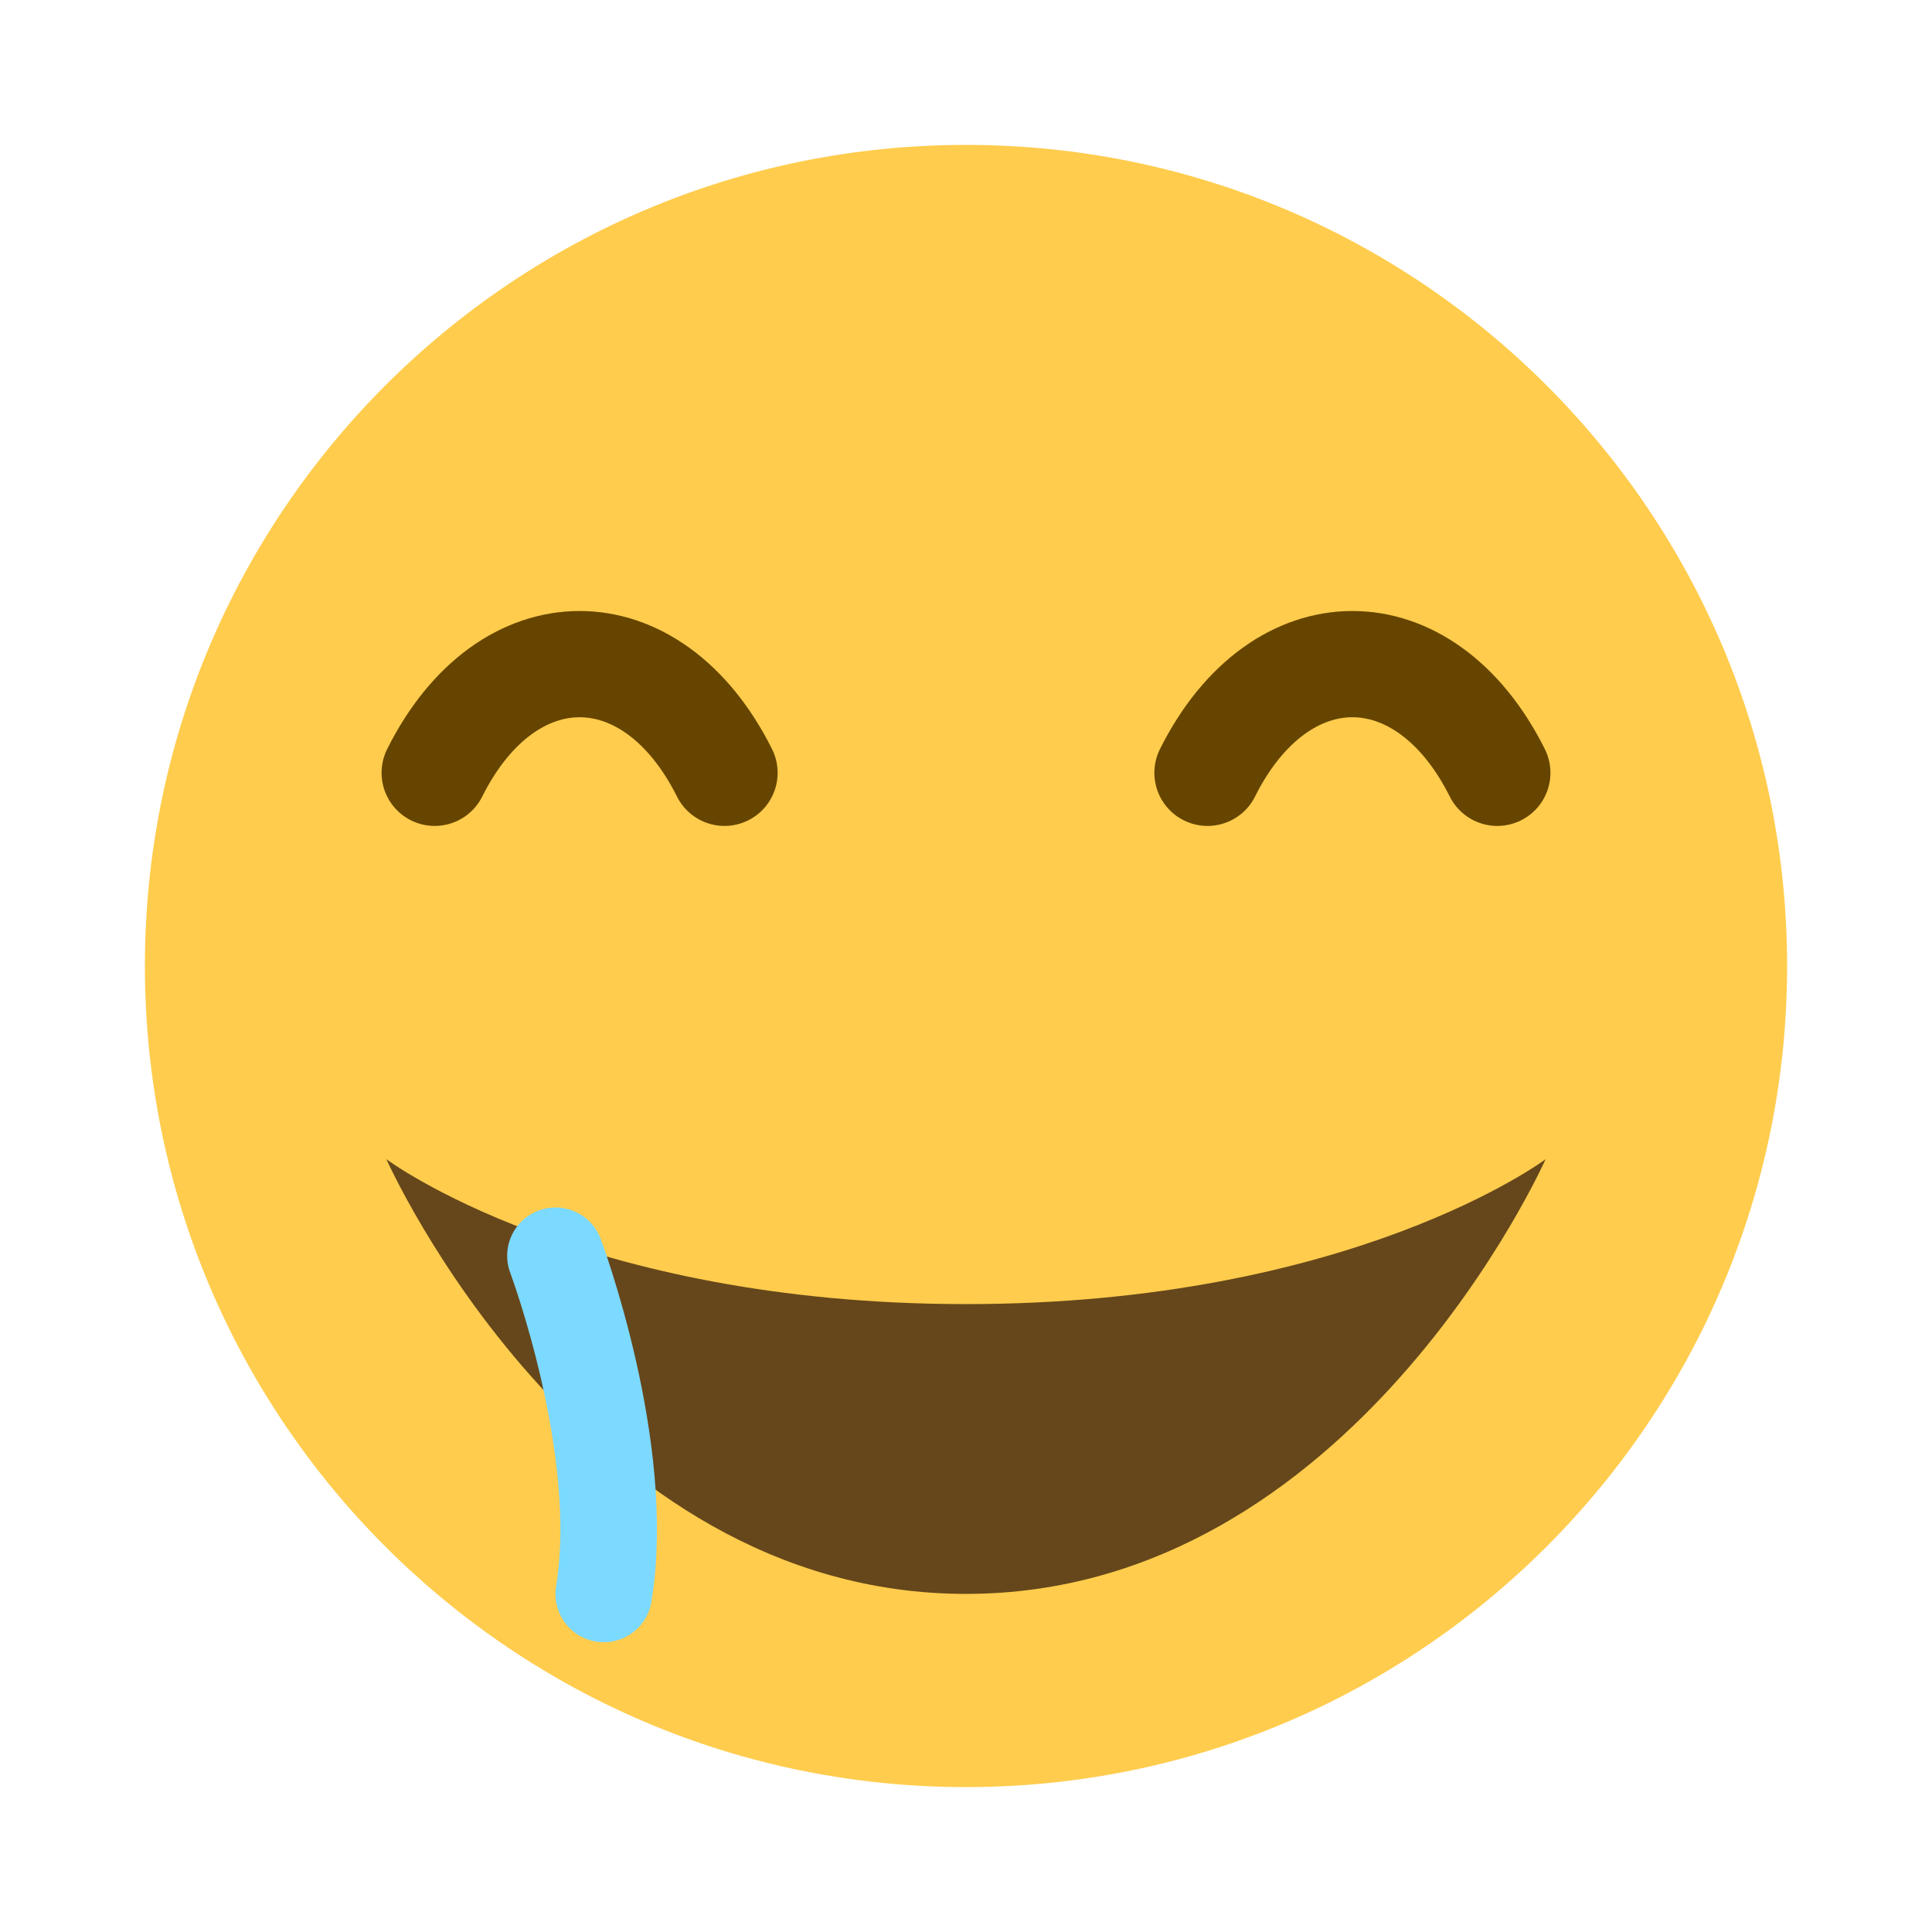
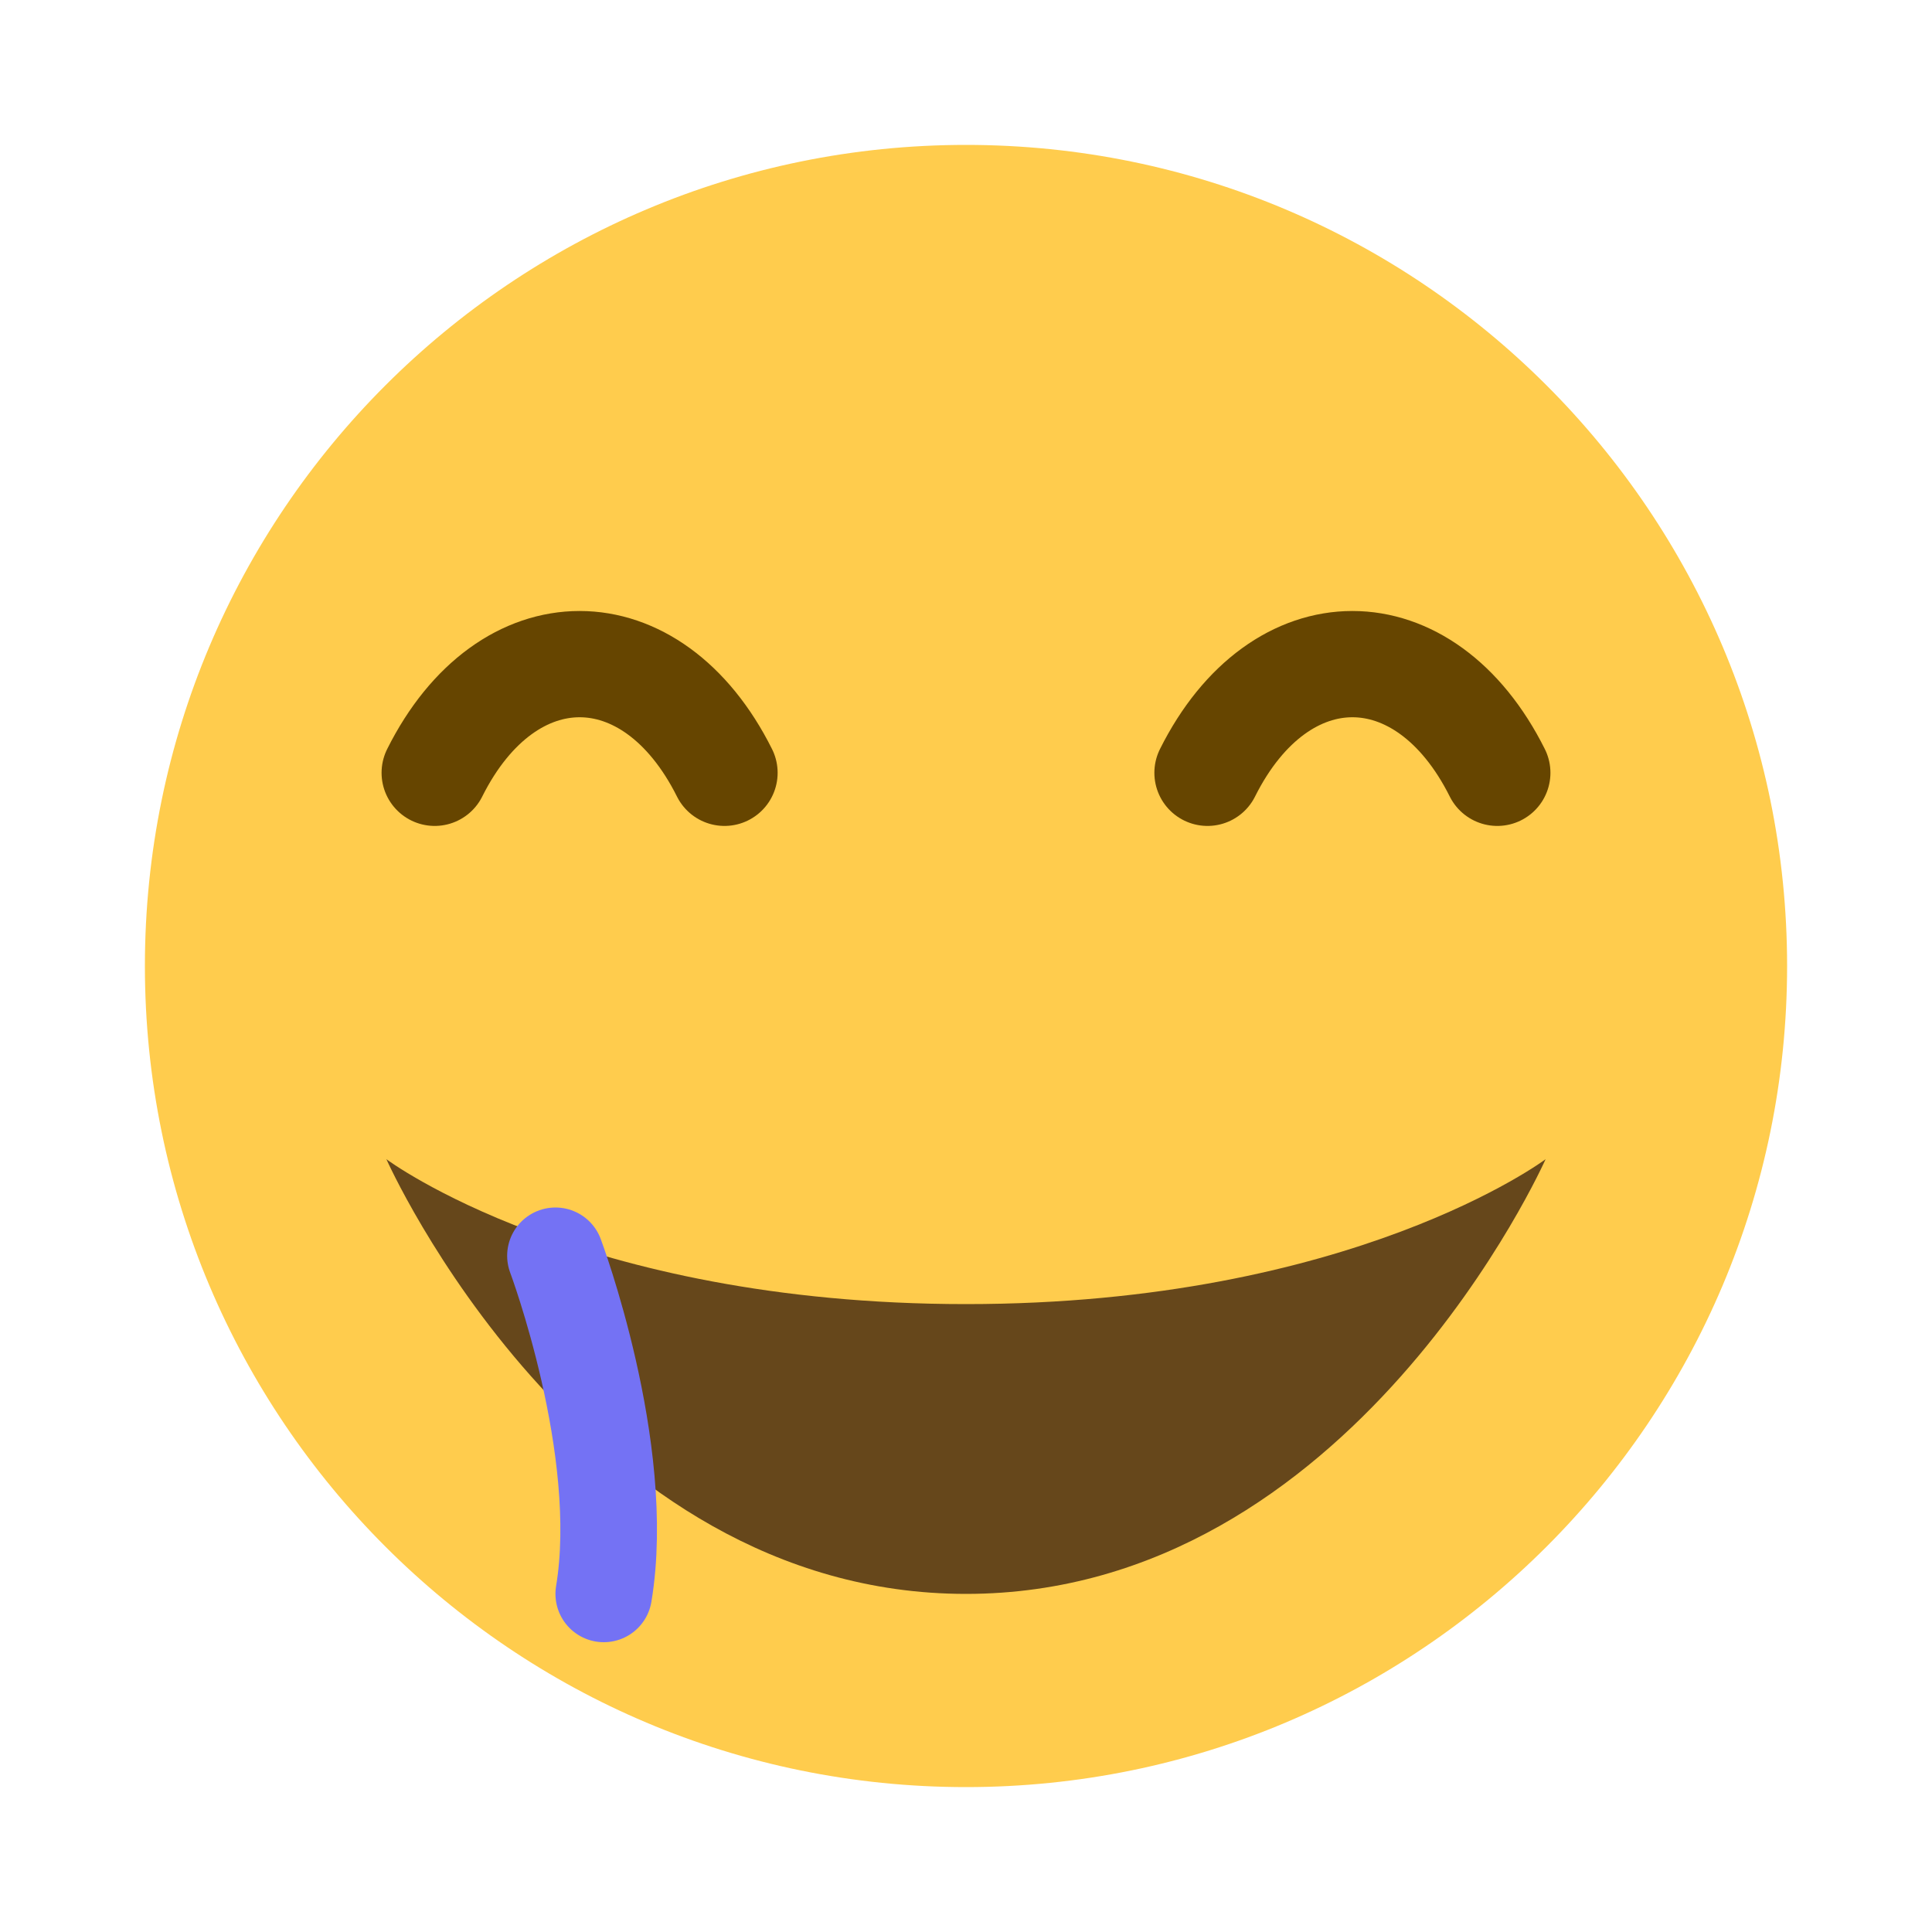
<svg xmlns="http://www.w3.org/2000/svg" viewBox="0 0 80 80">
  <circle cx="40" cy="40" r="34" fill="#ffcc4d" />
  <path d="M18,32 C21,26 27,26 30,32" stroke="#664500" stroke-width="4.4" stroke-linecap="round" fill="none" />
  <path d="M50,32 C53,26 59,26 62,32" stroke="#664500" stroke-width="4.4" stroke-linecap="round" fill="none" />
  <path d="M16,48 C16,48 24,66 40,66 C56,66 64,48 64,48 C64,48 56,54 40,54 C24,54 16,48 16,48 Z" fill="#66471b" />
-   <path d="M23,52 C23,52 26,60 25,66" stroke="#7cd9ff" stroke-width="4" stroke-linecap="round" fill="none" />
+   <path d="M23,52 C23,52 26,60 25,66" stroke="#7472f4" stroke-width="4" stroke-linecap="round" fill="none" />
</svg>
